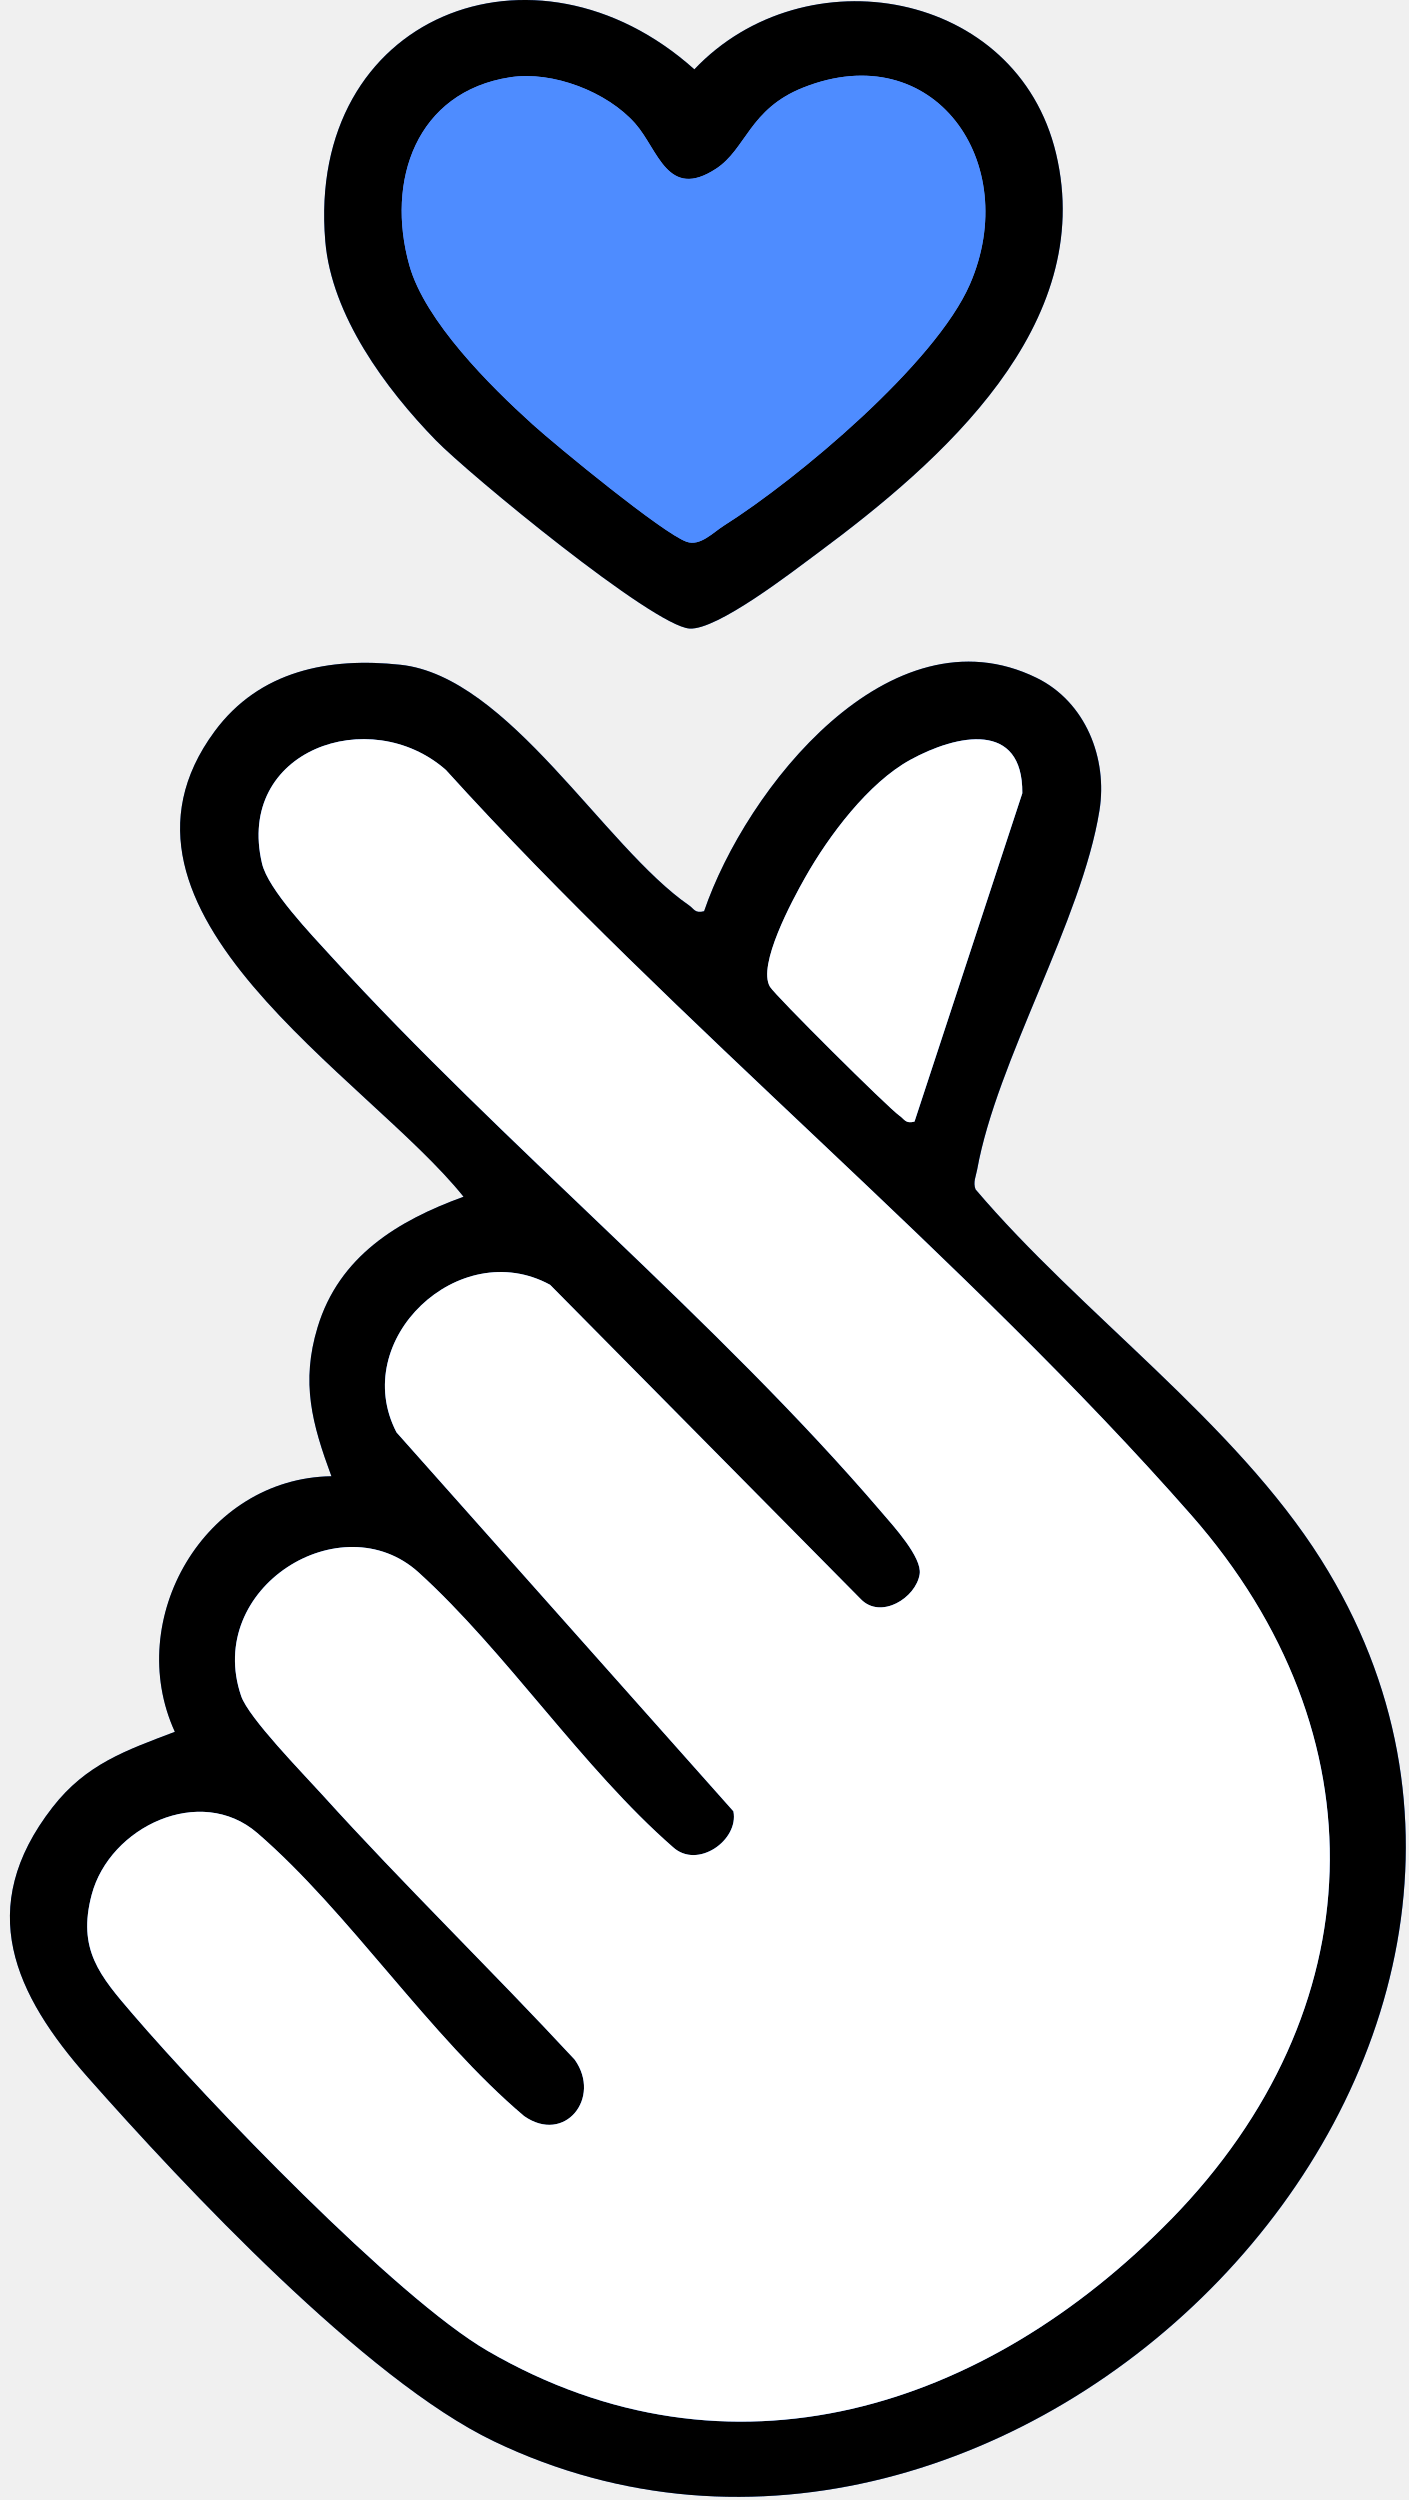
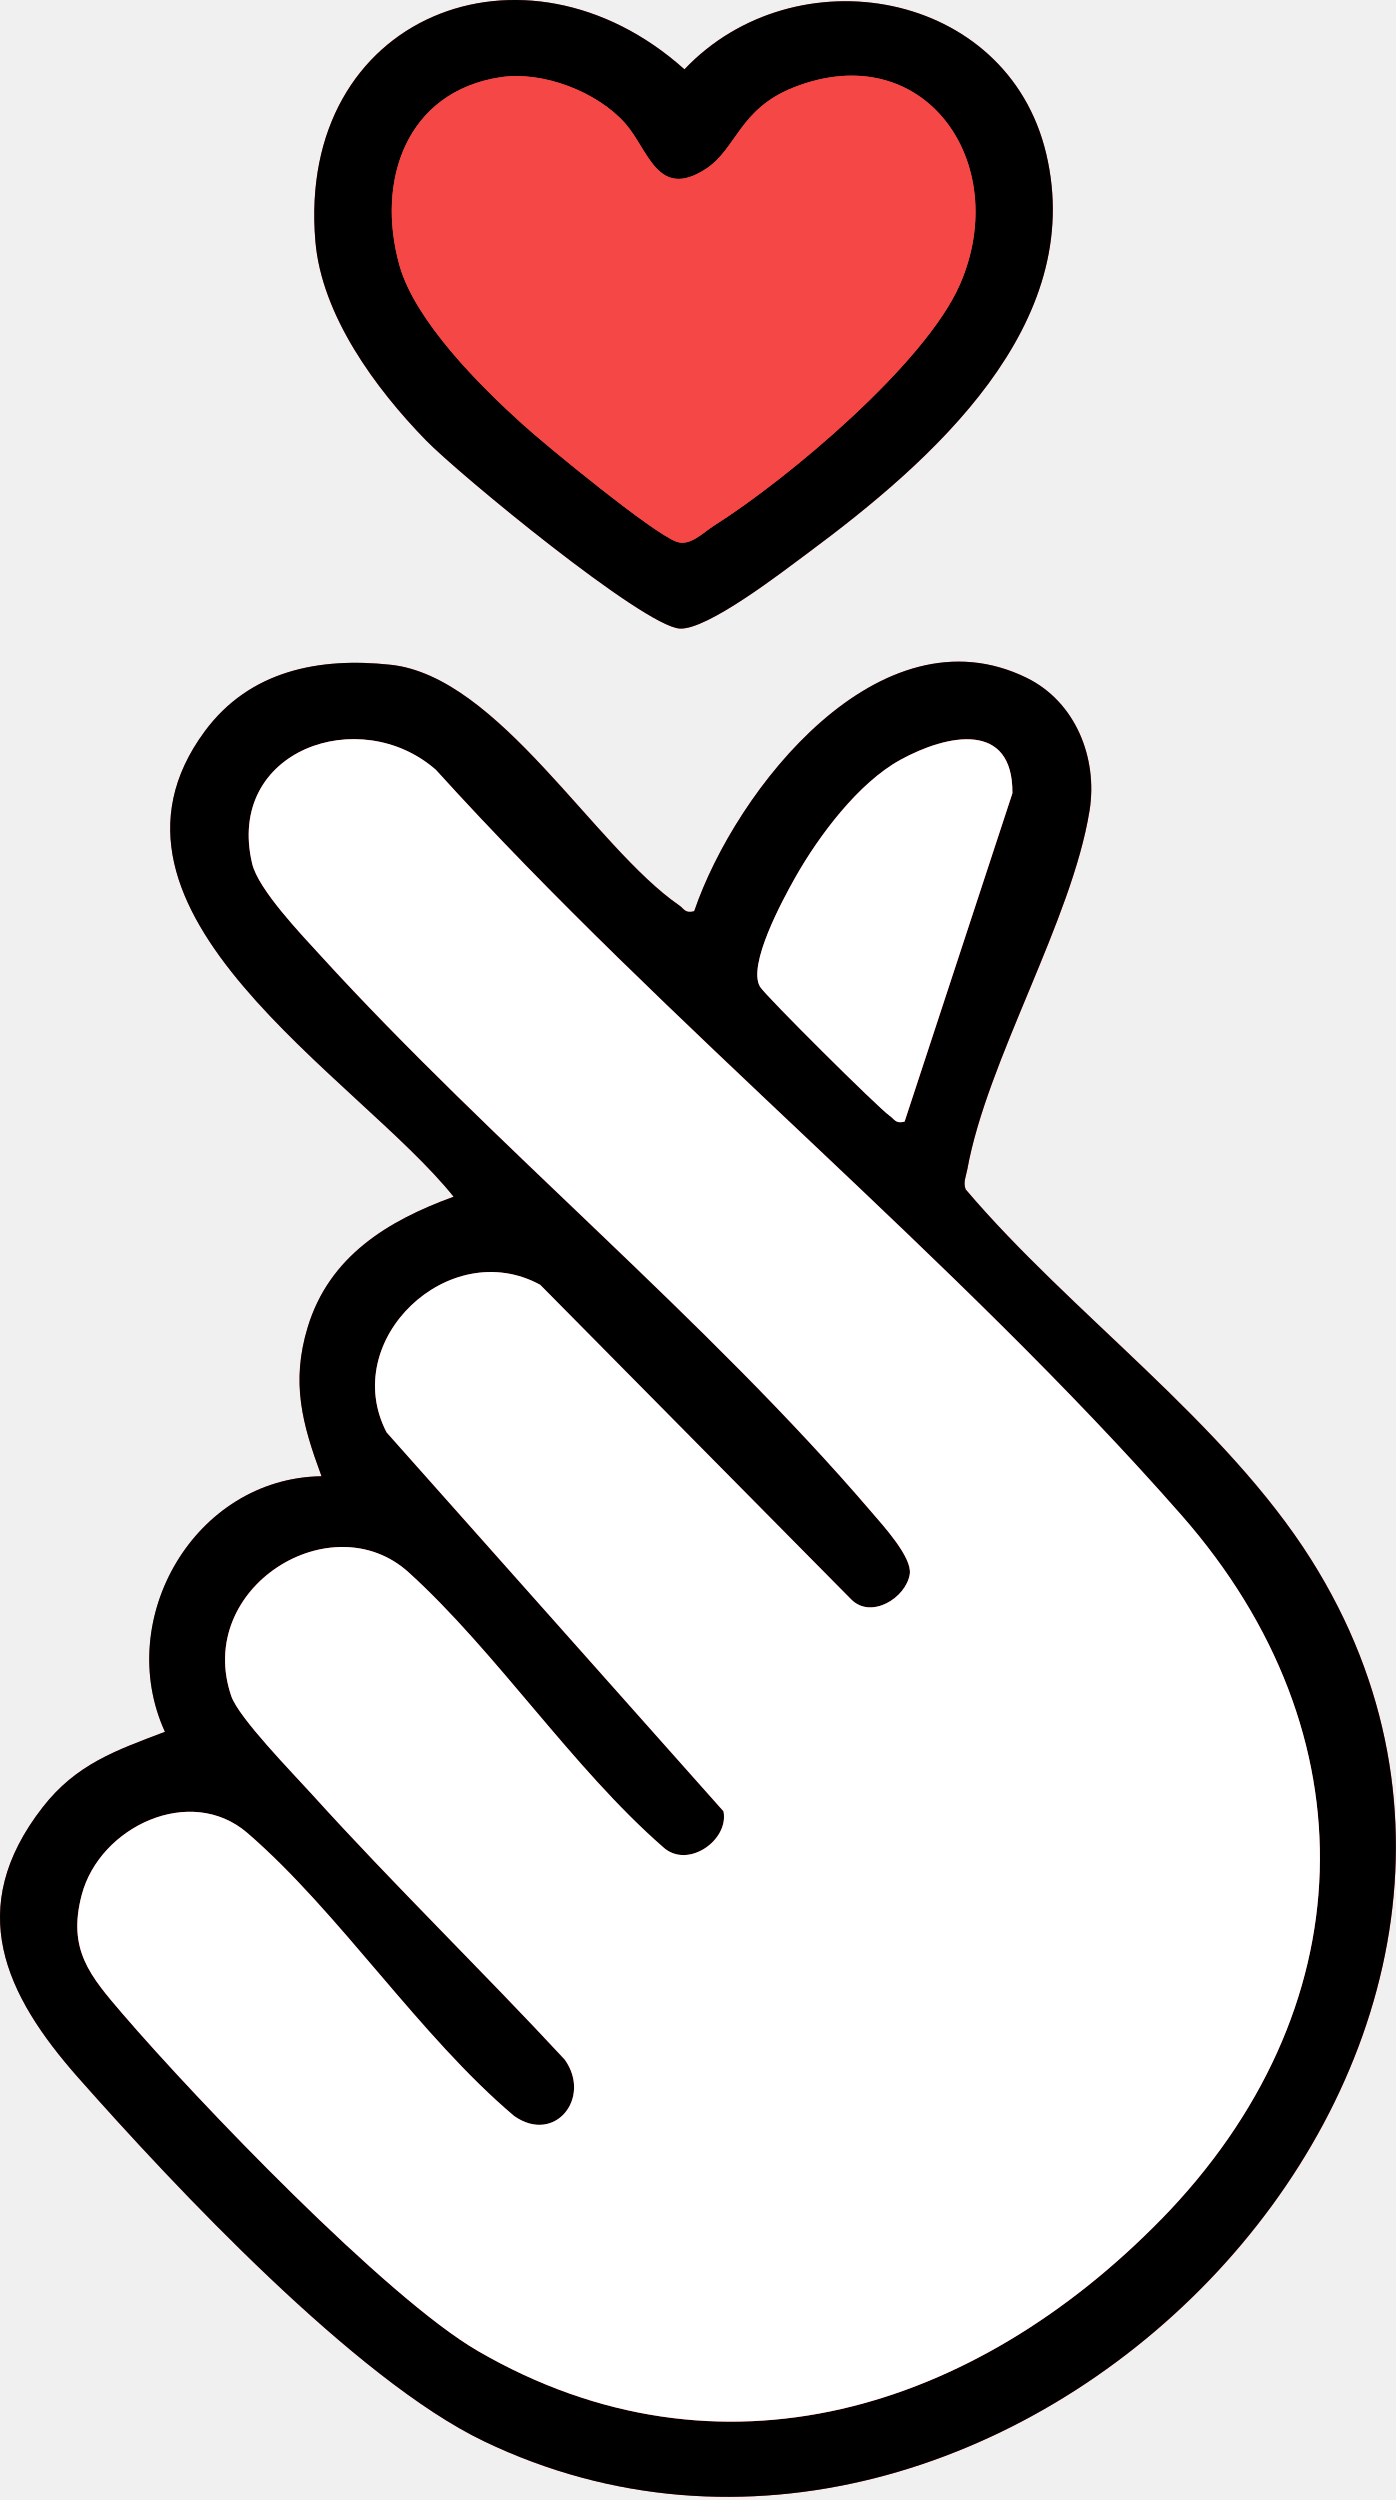
- <svg xmlns="http://www.w3.org/2000/svg" width="111" height="197" viewBox="0 0 111 197" fill="none">
-   <path d="M34.343 34.694C36.939 37.356 51.48 49.34 54.336 49.529C56.505 49.671 62.454 45.048 64.439 43.575C74.153 36.376 86.435 25.643 83.219 12.106C80.145 -0.834 63.44 -3.738 54.715 5.465C42.13 -5.817 24.127 1.179 25.633 19.012C26.125 24.852 30.365 30.616 34.343 34.694ZM55.482 71.805C54.767 71.999 54.696 71.615 54.298 71.341C47.61 66.727 40.07 53.299 31.573 52.385C25.931 51.774 20.451 52.845 16.918 57.628C6.46 71.805 28.982 84.859 36.532 94.303C31.34 96.188 26.727 98.997 25.031 104.581C23.71 108.934 24.581 112.174 26.121 116.328C16.136 116.47 9.723 127.586 13.782 136.467C9.917 137.94 6.791 139.011 4.139 142.421C-2.038 150.369 1.16 157.166 6.933 163.702C14.573 172.351 28.811 187.517 38.9 192.363C79.515 211.882 128.917 162.276 104.102 122.897C97.272 112.06 85.166 103.497 76.877 93.725C76.659 93.176 76.91 92.683 77.005 92.157C78.554 83.57 85.251 72.525 86.639 63.876C87.302 59.75 85.545 55.307 81.694 53.418C70.147 47.748 58.774 62.161 55.487 71.805H55.482Z" fill="#4E8CFF" />
-   <path d="M55.482 71.805C58.774 62.161 70.142 47.748 81.689 53.418C85.54 55.308 87.297 59.75 86.634 63.876C85.246 72.525 78.549 83.57 77 92.157C76.905 92.683 76.654 93.171 76.872 93.725C85.166 103.497 97.267 112.06 104.098 122.897C128.912 162.272 79.515 211.882 38.895 192.363C28.806 187.517 14.573 172.351 6.928 163.702C1.155 157.166 -2.042 150.369 4.134 142.421C6.786 139.006 9.912 137.936 13.777 136.467C9.714 127.586 16.127 116.47 26.116 116.328C24.581 112.174 23.705 108.939 25.027 104.581C26.722 98.997 31.336 96.188 36.527 94.303C28.972 84.854 6.455 71.805 16.913 57.629C20.446 52.84 25.922 51.774 31.568 52.385C40.065 53.299 47.601 66.727 54.293 71.341C54.691 71.615 54.762 71.999 55.477 71.805H55.482ZM92.27 174.894C108.299 158.487 109.042 136.676 93.871 119.392C76.029 99.068 53.403 80.842 35.13 60.669C29.147 55.402 18.542 59.097 20.645 68.049C21.128 70.1 24.534 73.647 26.102 75.367C39.615 90.178 56.538 104.046 69.469 119.165C70.397 120.25 72.666 122.722 72.467 124.039C72.174 125.929 69.398 127.634 67.83 126.014L43.343 101.242C36.181 97.335 27.461 105.581 31.241 112.87L57.789 142.729C58.239 145.007 54.952 147.328 53.019 145.547C45.891 139.319 39.866 130.154 32.989 123.911C26.916 118.398 16.089 125.09 18.997 133.64C19.584 135.364 23.885 139.754 25.405 141.441C31.833 148.541 38.762 155.271 45.28 162.295C47.43 165.313 44.498 168.993 41.296 166.748C33.822 160.434 27.504 150.682 20.271 144.439C15.781 140.564 8.643 143.941 7.222 149.298C6.076 153.623 7.857 155.683 10.476 158.734C16.278 165.488 31.189 181.052 38.426 185.253C57.576 196.37 77.701 189.805 92.266 174.894H92.27ZM72.065 88.382L80.562 62.502C80.609 56.785 75.432 57.842 71.738 59.869C68.427 61.683 65.306 65.865 63.463 69.119C62.416 70.966 59.679 76.058 60.673 77.749C61.081 78.445 69.985 87.298 70.88 87.914C71.283 88.193 71.349 88.572 72.069 88.378L72.065 88.382Z" fill="black" />
-   <path d="M34.343 34.694C30.369 30.611 26.13 24.852 25.633 19.012C24.127 1.179 42.13 -5.817 54.715 5.465C63.44 -3.742 80.145 -0.834 83.219 12.106C86.435 25.648 74.153 36.376 64.439 43.575C62.45 45.048 56.501 49.671 54.336 49.529C51.48 49.34 36.939 37.361 34.343 34.694ZM40.212 6.086C32.799 7.223 30.379 14.233 32.259 20.916C33.491 25.307 38.611 30.413 41.983 33.453C43.892 35.178 52.242 42.036 54.099 42.69C55.174 43.069 56.178 41.965 57.064 41.406C62.871 37.735 73.718 28.632 76.427 22.403C80.6 12.816 73.59 2.813 63.293 6.901C59.044 8.587 58.803 11.737 56.425 13.295C52.598 15.805 51.887 11.817 50.064 9.743C47.847 7.223 43.532 5.574 40.212 6.086Z" fill="black" />
-   <path d="M92.27 174.894C77.706 189.8 57.585 196.365 38.431 185.253C31.194 181.052 16.283 165.488 10.481 158.733C7.862 155.683 6.081 153.623 7.227 149.298C8.648 143.941 15.786 140.564 20.276 144.439C27.504 150.681 33.827 160.434 41.301 166.747C44.503 168.988 47.435 165.308 45.285 162.295C38.767 155.271 31.833 148.54 25.41 141.44C23.885 139.754 19.584 135.364 19.002 133.639C16.098 125.09 26.926 118.397 32.993 123.911C39.866 130.153 45.895 139.319 53.024 145.547C54.956 147.333 58.248 145.012 57.794 142.729L31.246 112.87C27.466 105.581 36.186 97.329 43.347 101.242L67.835 126.014C69.403 127.634 72.178 125.928 72.472 124.039C72.676 122.727 70.402 120.249 69.474 119.165C56.548 104.046 39.624 90.177 26.107 75.366C24.539 73.647 21.133 70.1 20.65 68.049C18.542 59.097 29.152 55.402 35.134 60.669C53.408 80.847 76.029 99.068 93.876 119.392C109.047 136.671 108.303 158.487 92.275 174.894H92.27Z" fill="white" />
-   <path d="M72.065 88.382C71.345 88.576 71.278 88.193 70.876 87.918C69.985 87.298 61.081 78.445 60.669 77.754C59.669 76.063 62.412 70.971 63.459 69.124C65.296 65.87 68.422 61.687 71.733 59.873C75.428 57.846 80.609 56.79 80.557 62.507L72.06 88.387L72.065 88.382Z" fill="white" />
-   <path d="M40.212 6.086C43.532 5.574 47.847 7.223 50.064 9.743C51.883 11.817 52.593 15.8 56.425 13.295C58.803 11.737 59.044 8.587 63.293 6.901C73.59 2.813 80.6 12.816 76.427 22.403C73.718 28.632 62.871 37.735 57.064 41.406C56.178 41.965 55.174 43.073 54.099 42.69C52.242 42.036 43.892 35.177 41.983 33.453C38.611 30.408 33.495 25.302 32.259 20.916C30.384 14.233 32.799 7.223 40.212 6.086Z" fill="#4E8CFF" />
+ <svg xmlns="http://www.w3.org/2000/svg" width="110" height="197" viewBox="0 0 110 197" fill="none">
+   <path d="M33.563 34.694C36.159 37.356 50.7 49.34 53.556 49.529C55.725 49.671 61.674 45.048 63.659 43.575C73.373 36.376 85.655 25.643 82.439 12.106C79.365 -0.834 62.659 -3.738 53.935 5.465C41.35 -5.817 23.346 1.179 24.853 19.012C25.345 24.852 29.584 30.616 33.563 34.694ZM54.702 71.805C53.987 71.999 53.916 71.615 53.518 71.341C46.83 66.727 39.289 53.299 30.792 52.385C25.151 51.774 19.671 52.845 16.137 57.628C5.679 71.805 28.201 84.859 35.751 94.303C30.56 96.188 25.947 98.997 24.251 104.581C22.93 108.934 23.801 112.174 25.34 116.328C15.356 116.47 8.943 127.586 13.002 136.467C9.137 137.94 6.011 139.011 3.358 142.421C-2.818 150.369 0.379 157.166 6.153 163.702C13.793 172.351 28.031 187.517 38.12 192.363C78.735 211.882 128.136 162.276 103.322 122.897C96.492 112.06 84.385 103.497 76.097 93.725C75.879 93.176 76.13 92.683 76.225 92.157C77.773 83.57 84.471 72.525 85.859 63.876C86.522 59.75 84.764 55.307 80.914 53.418C69.366 47.748 57.994 62.161 54.707 71.805H54.702Z" fill="#F64747" />
+   <path d="M54.702 71.805C57.994 62.161 69.361 47.748 80.909 53.418C84.76 55.307 86.517 59.75 85.854 63.876C84.466 72.525 77.769 83.57 76.22 92.157C76.125 92.683 75.874 93.171 76.092 93.725C84.385 103.497 96.487 112.06 103.317 122.897C128.132 162.272 78.735 211.882 38.115 192.362C28.026 187.517 13.793 172.351 6.148 163.702C0.374 157.166 -2.823 150.369 3.354 142.421C6.006 139.006 9.132 137.935 12.997 136.467C8.933 127.586 15.346 116.47 25.336 116.328C23.801 112.174 22.925 108.939 24.246 104.581C25.942 98.997 30.555 96.188 35.746 94.303C28.192 84.854 5.674 71.805 16.133 57.628C19.666 52.84 25.141 51.774 30.787 52.385C39.285 53.299 46.82 66.727 53.513 71.341C53.911 71.615 53.982 71.999 54.697 71.805H54.702ZM91.49 174.894C107.518 158.487 108.262 136.676 93.091 119.392C75.249 99.068 52.623 80.842 34.349 60.669C28.367 55.402 17.762 59.097 19.865 68.049C20.348 70.1 23.754 73.647 25.321 75.367C38.835 90.177 55.758 104.046 68.689 119.165C69.617 120.249 71.886 122.722 71.687 124.039C71.393 125.929 68.618 127.634 67.05 126.014L42.562 101.242C35.401 97.334 26.681 105.581 30.46 112.87L57.008 142.729C57.458 145.007 54.171 147.328 52.239 145.547C45.11 139.319 39.086 130.153 32.208 123.911C26.136 118.397 15.308 125.09 18.217 133.64C18.804 135.364 23.105 139.754 24.625 141.44C31.052 148.54 37.982 155.271 44.499 162.295C46.65 165.312 43.718 168.993 40.516 166.748C33.042 160.434 26.723 150.681 19.491 144.439C15.001 140.564 7.863 143.941 6.442 149.298C5.296 153.623 7.076 155.683 9.696 158.733C15.498 165.488 30.408 181.052 37.646 185.253C56.795 196.37 76.921 189.805 91.485 174.894H91.49ZM71.284 88.382L79.781 62.502C79.829 56.785 74.652 57.842 70.957 59.869C67.647 61.683 64.525 65.865 62.683 69.119C61.636 70.966 58.898 76.058 59.893 77.749C60.3 78.445 69.205 87.298 70.1 87.913C70.503 88.193 70.569 88.572 71.289 88.378L71.284 88.382Z" fill="black" />
+   <path d="M33.563 34.694C29.589 30.611 25.35 24.852 24.852 19.012C23.346 1.179 41.35 -5.817 53.934 5.465C62.659 -3.742 79.365 -0.834 82.439 12.106C85.655 25.648 73.373 36.376 63.658 43.575C61.669 45.048 55.72 49.671 53.556 49.529C50.7 49.34 36.158 37.361 33.563 34.694ZM39.431 6.086C32.019 7.223 29.598 14.233 31.479 20.916C32.71 25.307 37.83 30.413 41.203 33.453C43.112 35.178 51.462 42.036 53.319 42.69C54.394 43.069 55.398 41.965 56.284 41.406C62.091 37.735 72.937 28.632 75.647 22.403C79.819 12.816 72.809 2.813 62.512 6.901C58.264 8.587 58.022 11.737 55.644 13.295C51.817 15.805 51.107 11.817 49.283 9.743C47.067 7.223 42.752 5.574 39.431 6.086Z" fill="black" />
+   <path d="M91.49 174.894C76.925 189.8 56.805 196.365 37.65 185.253C30.413 181.052 15.503 165.488 9.7 158.733C7.081 155.683 5.3 153.623 6.446 149.298C7.867 143.941 15.005 140.564 19.495 144.439C26.723 150.681 33.047 160.434 40.521 166.747C43.723 168.988 46.654 165.308 44.504 162.295C37.987 155.271 31.052 148.54 24.63 141.44C23.105 139.754 18.804 135.364 18.221 133.639C15.318 125.09 26.145 118.397 32.213 123.911C39.086 130.153 45.115 139.319 52.244 145.547C54.176 147.333 57.468 145.012 57.013 142.729L30.465 112.87C26.686 105.581 35.405 97.329 42.567 101.242L67.055 126.014C68.622 127.634 71.398 125.928 71.692 124.039C71.895 122.727 69.622 120.249 68.693 119.165C55.767 104.046 38.844 90.177 25.326 75.366C23.758 73.647 20.353 70.1 19.87 68.049C17.762 59.097 28.372 55.402 34.354 60.669C52.627 80.847 75.249 99.068 93.096 119.392C108.267 136.671 107.523 158.487 91.495 174.894H91.49Z" fill="white" />
+   <path d="M71.284 88.382C70.564 88.577 70.498 88.193 70.095 87.918C69.205 87.298 60.3 78.445 59.888 77.754C58.889 76.063 61.631 70.971 62.678 69.124C64.516 65.87 67.642 61.688 70.953 59.873C74.647 57.846 79.829 56.79 79.777 62.507L71.279 88.387L71.284 88.382Z" fill="white" />
+   <path d="M39.431 6.086C42.752 5.574 47.067 7.223 49.283 9.743C51.102 11.817 51.813 15.8 55.644 13.295C58.022 11.737 58.264 8.587 62.512 6.901C72.809 2.813 79.819 12.816 75.647 22.403C72.937 28.632 62.091 37.735 56.284 41.406C55.398 41.965 54.394 43.073 53.319 42.69C51.462 42.036 43.112 35.177 41.203 33.453C37.831 30.408 32.715 25.302 31.479 20.916C29.603 14.233 32.019 7.223 39.431 6.086Z" fill="#F64747" />
</svg>
